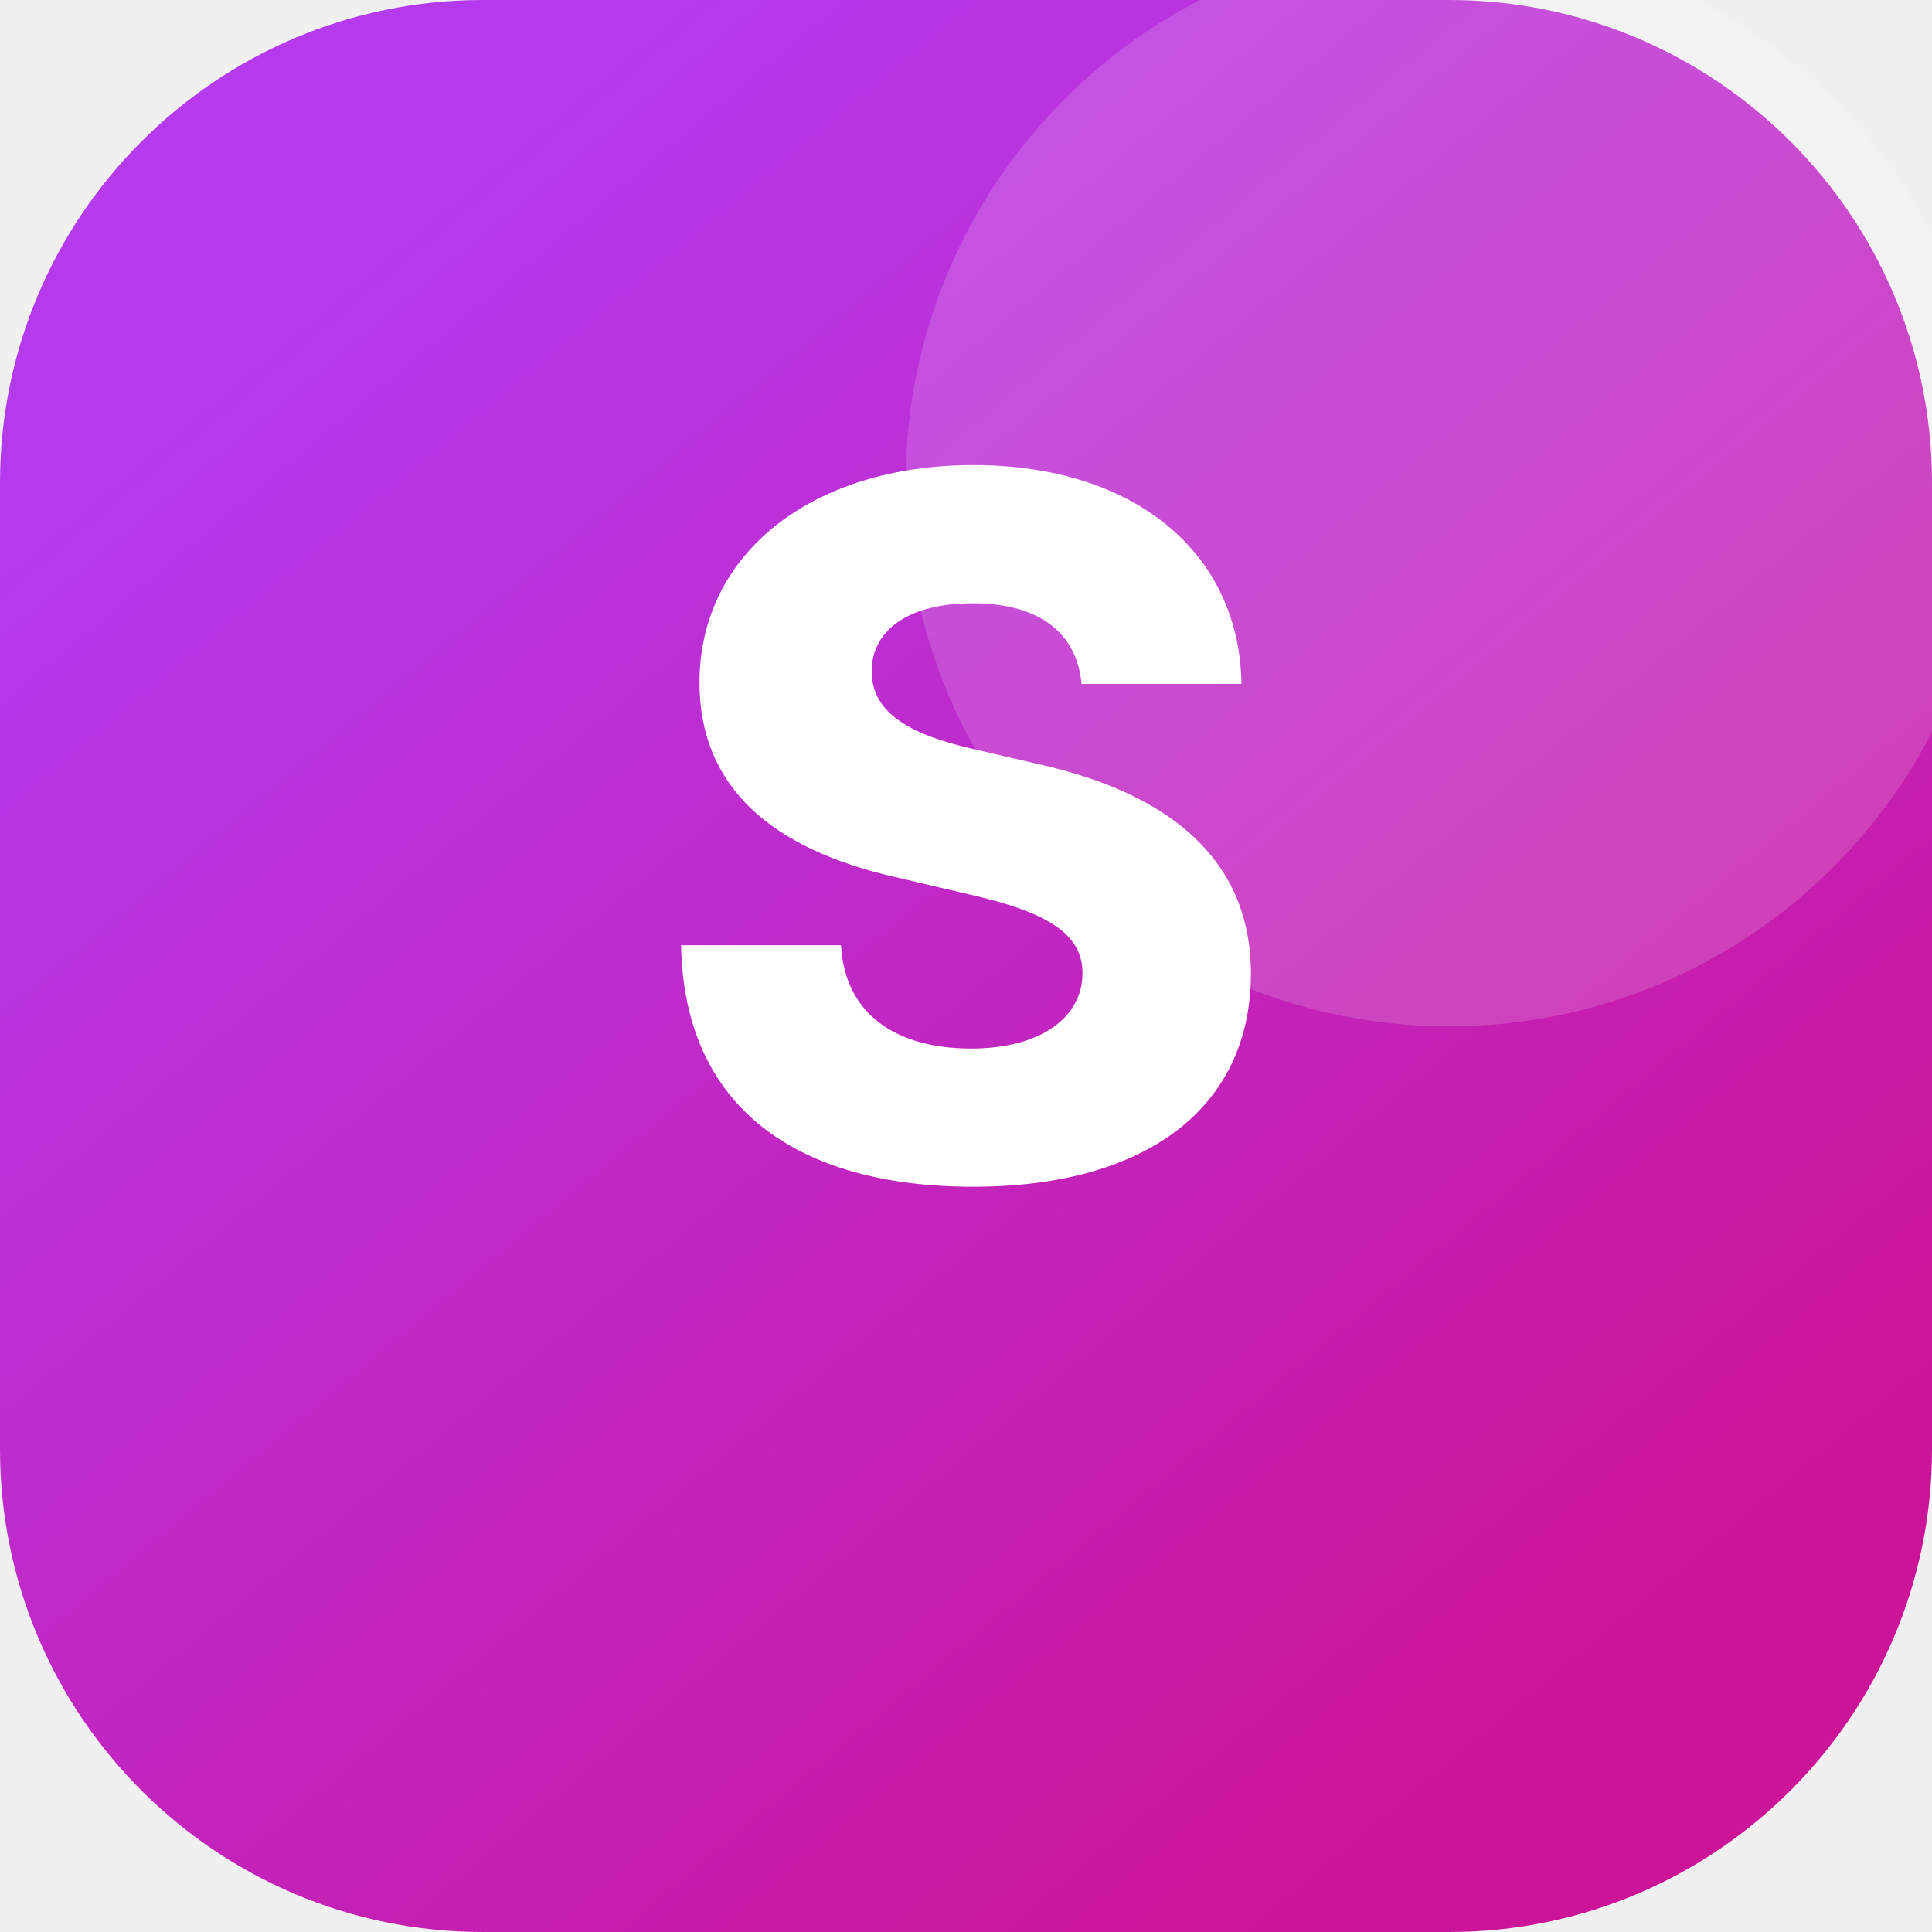
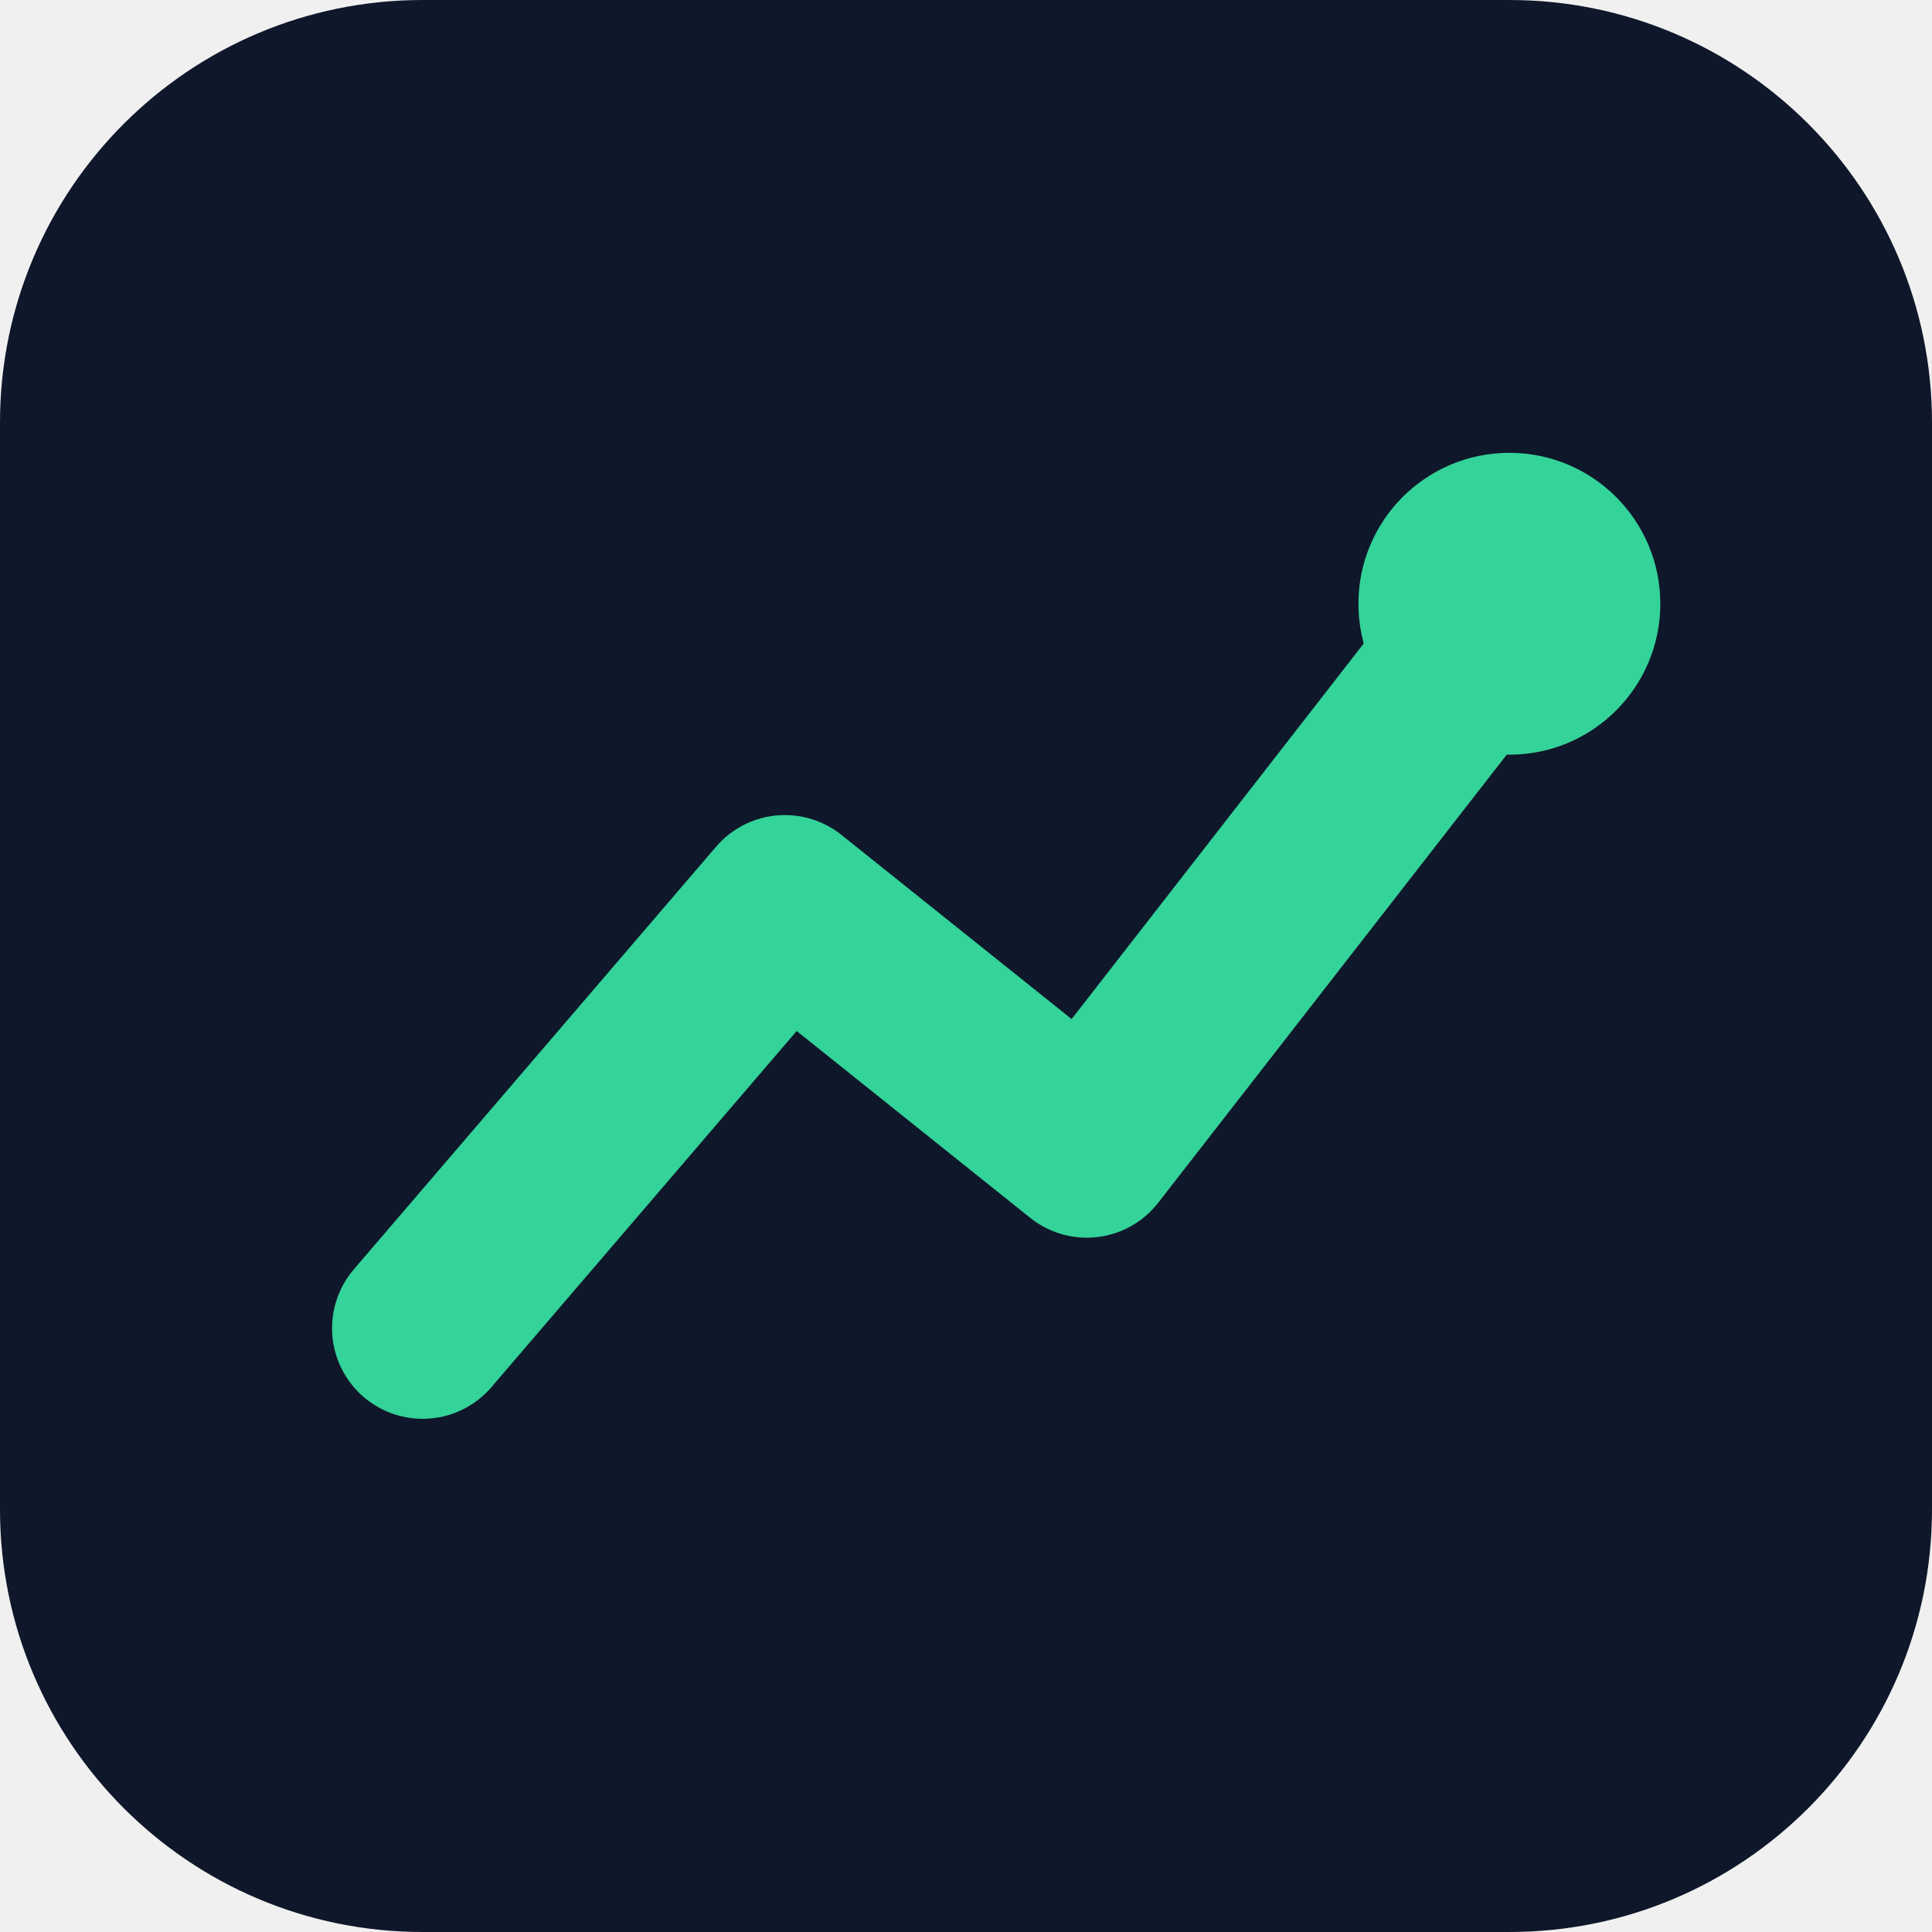
<svg xmlns="http://www.w3.org/2000/svg" viewBox="0 0 64 64">
-   <defs>
-     <linearGradient id="lakebed-favicon-gradient" x1="12" y1="8" x2="52" y2="56" gradientUnits="userSpaceOnUse">
-       <stop stop-color="hsl(281 84% 58%)" />
-       <stop offset="1" stop-color="hsl(317 82% 44%)" />
-     </linearGradient>
-   </defs>
-   <rect width="64" height="64" rx="16" fill="url(#lakebed-favicon-gradient)" />
-   <circle cx="48" cy="16" r="18" fill="#fff" opacity=".16" />
-   <text x="32" y="39" text-anchor="middle" font-family="ui-sans-serif, system-ui, -apple-system, BlinkMacSystemFont, Segoe UI, sans-serif" font-size="32" font-weight="800" fill="#fff">S</text>
+   <rect width="64" height="64" rx="14" fill="#0f172a" />
+   <path d="M14 44 L26 30 L36 38 L50 20" fill="none" stroke="#34d399" stroke-width="6" stroke-linecap="round" stroke-linejoin="round" />
+   <circle cx="50" cy="20" r="5" fill="#34d399" />
</svg>
